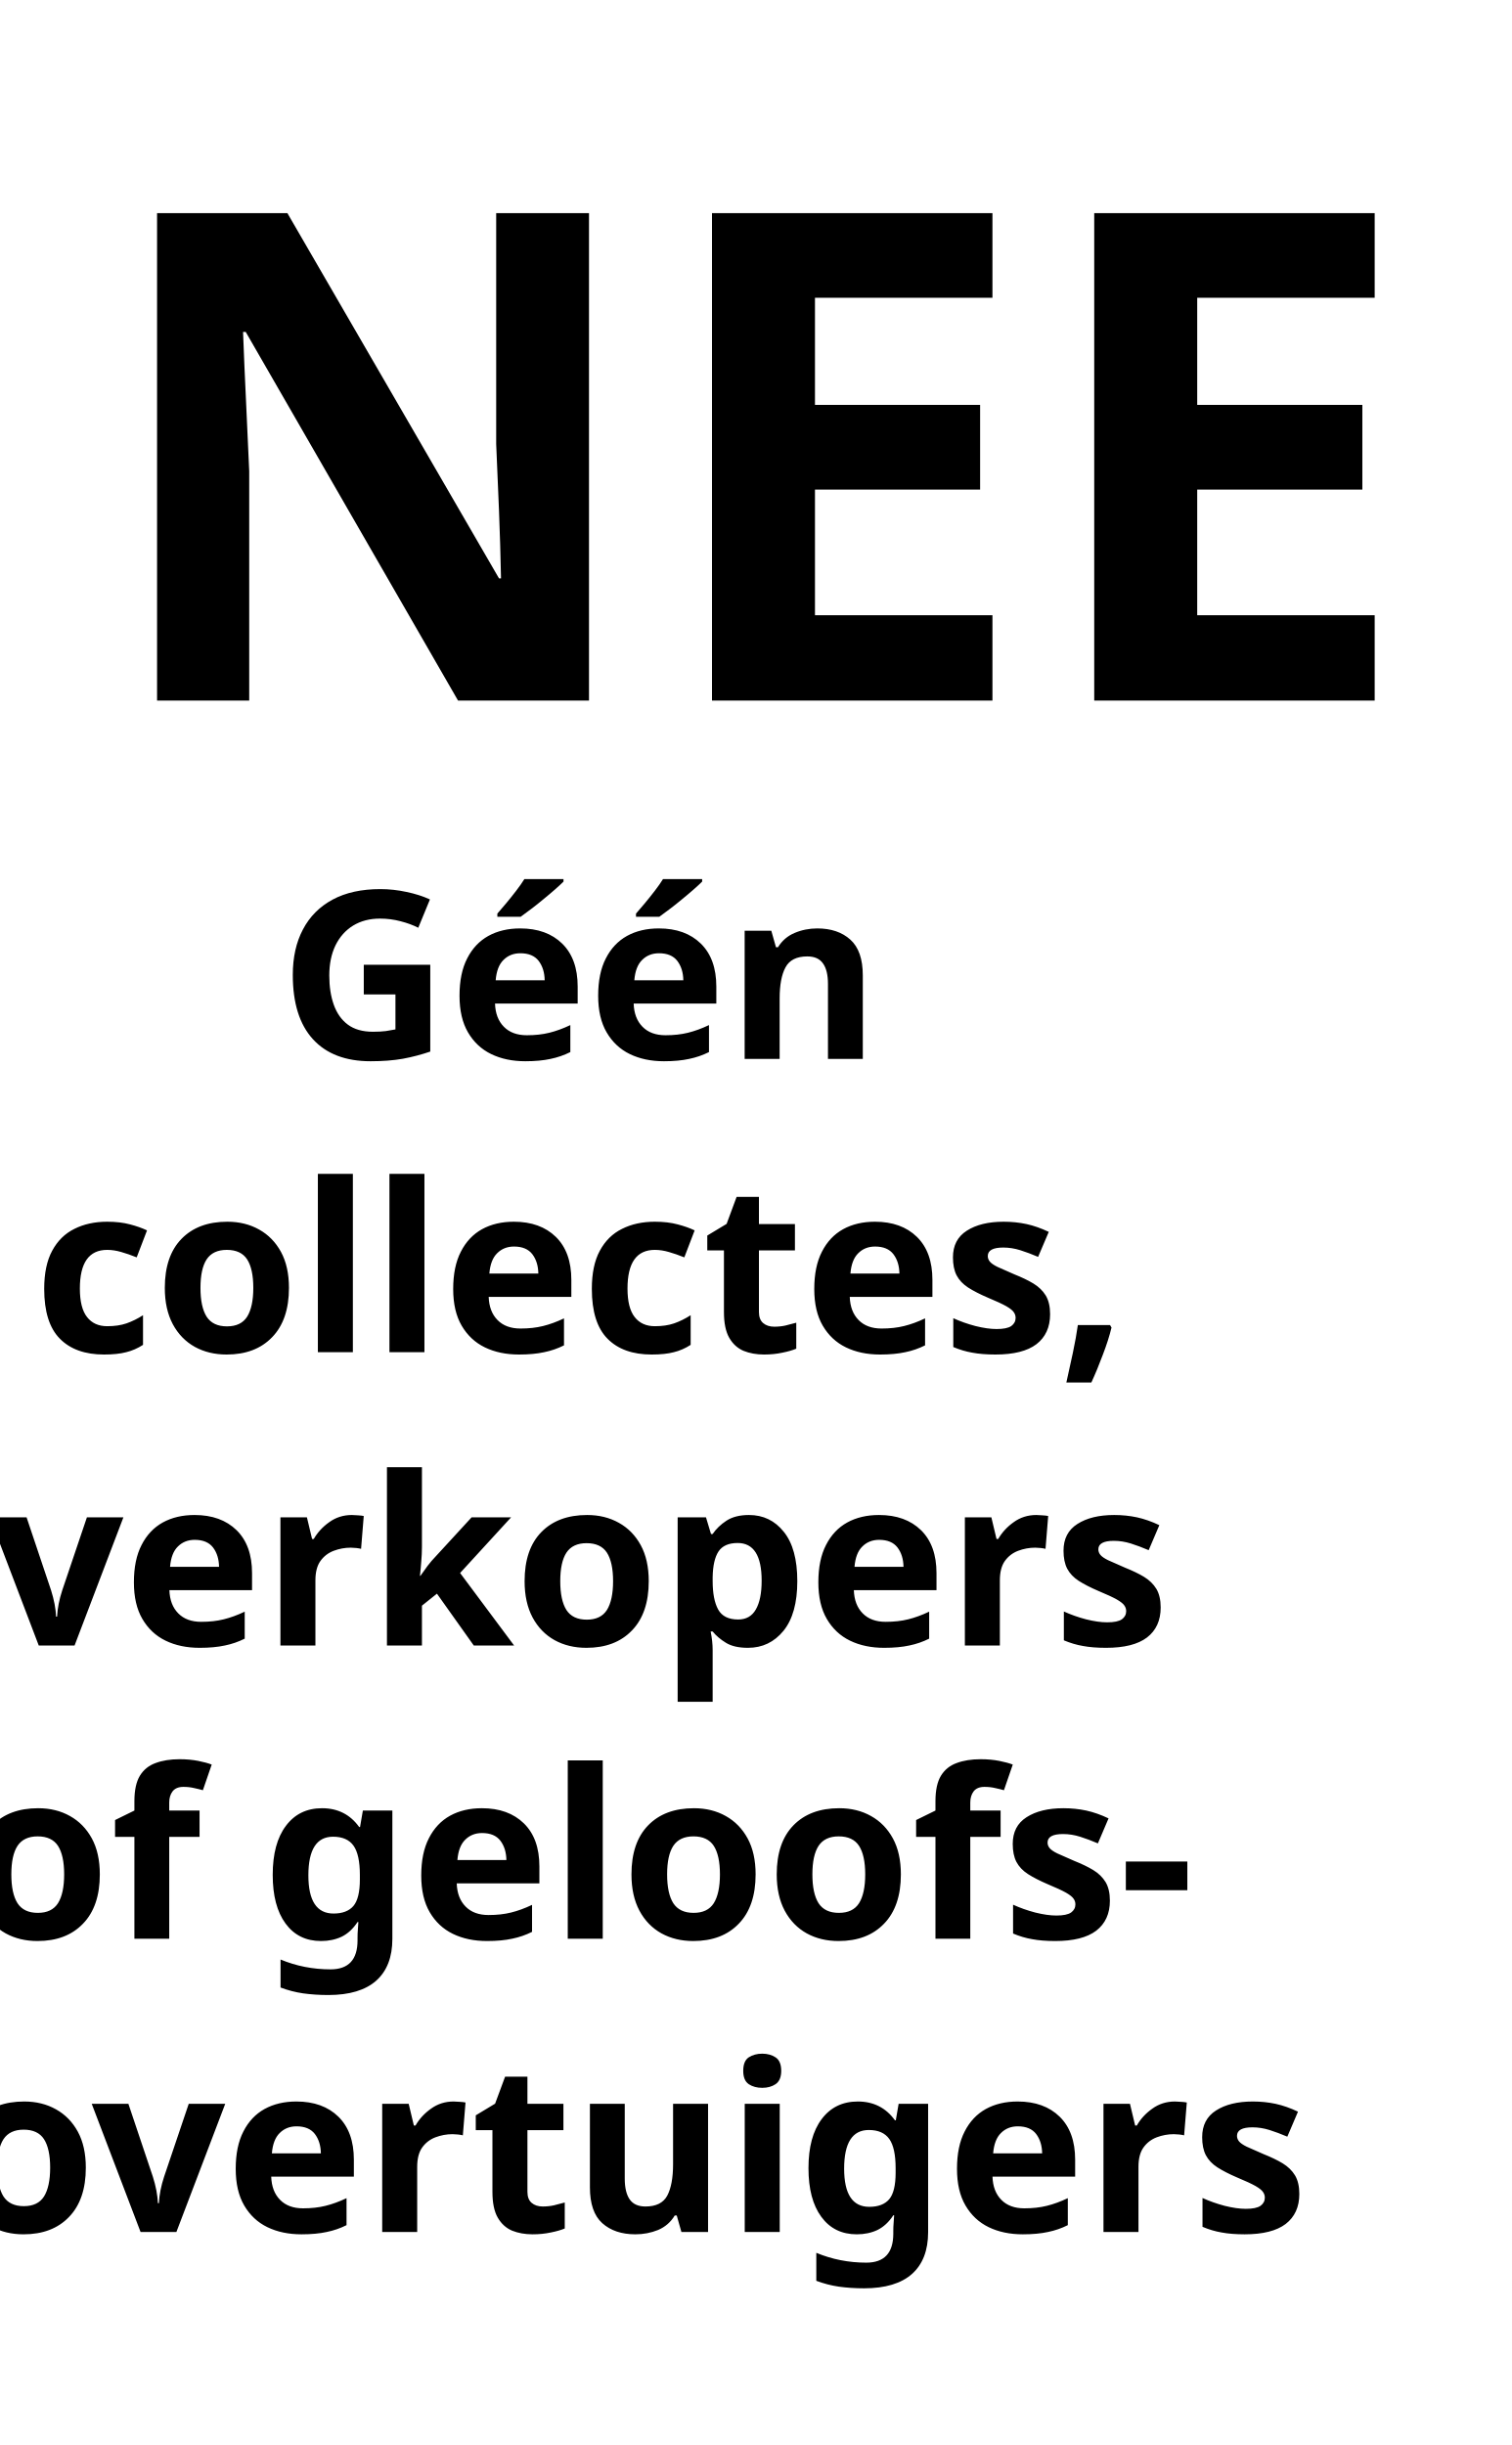
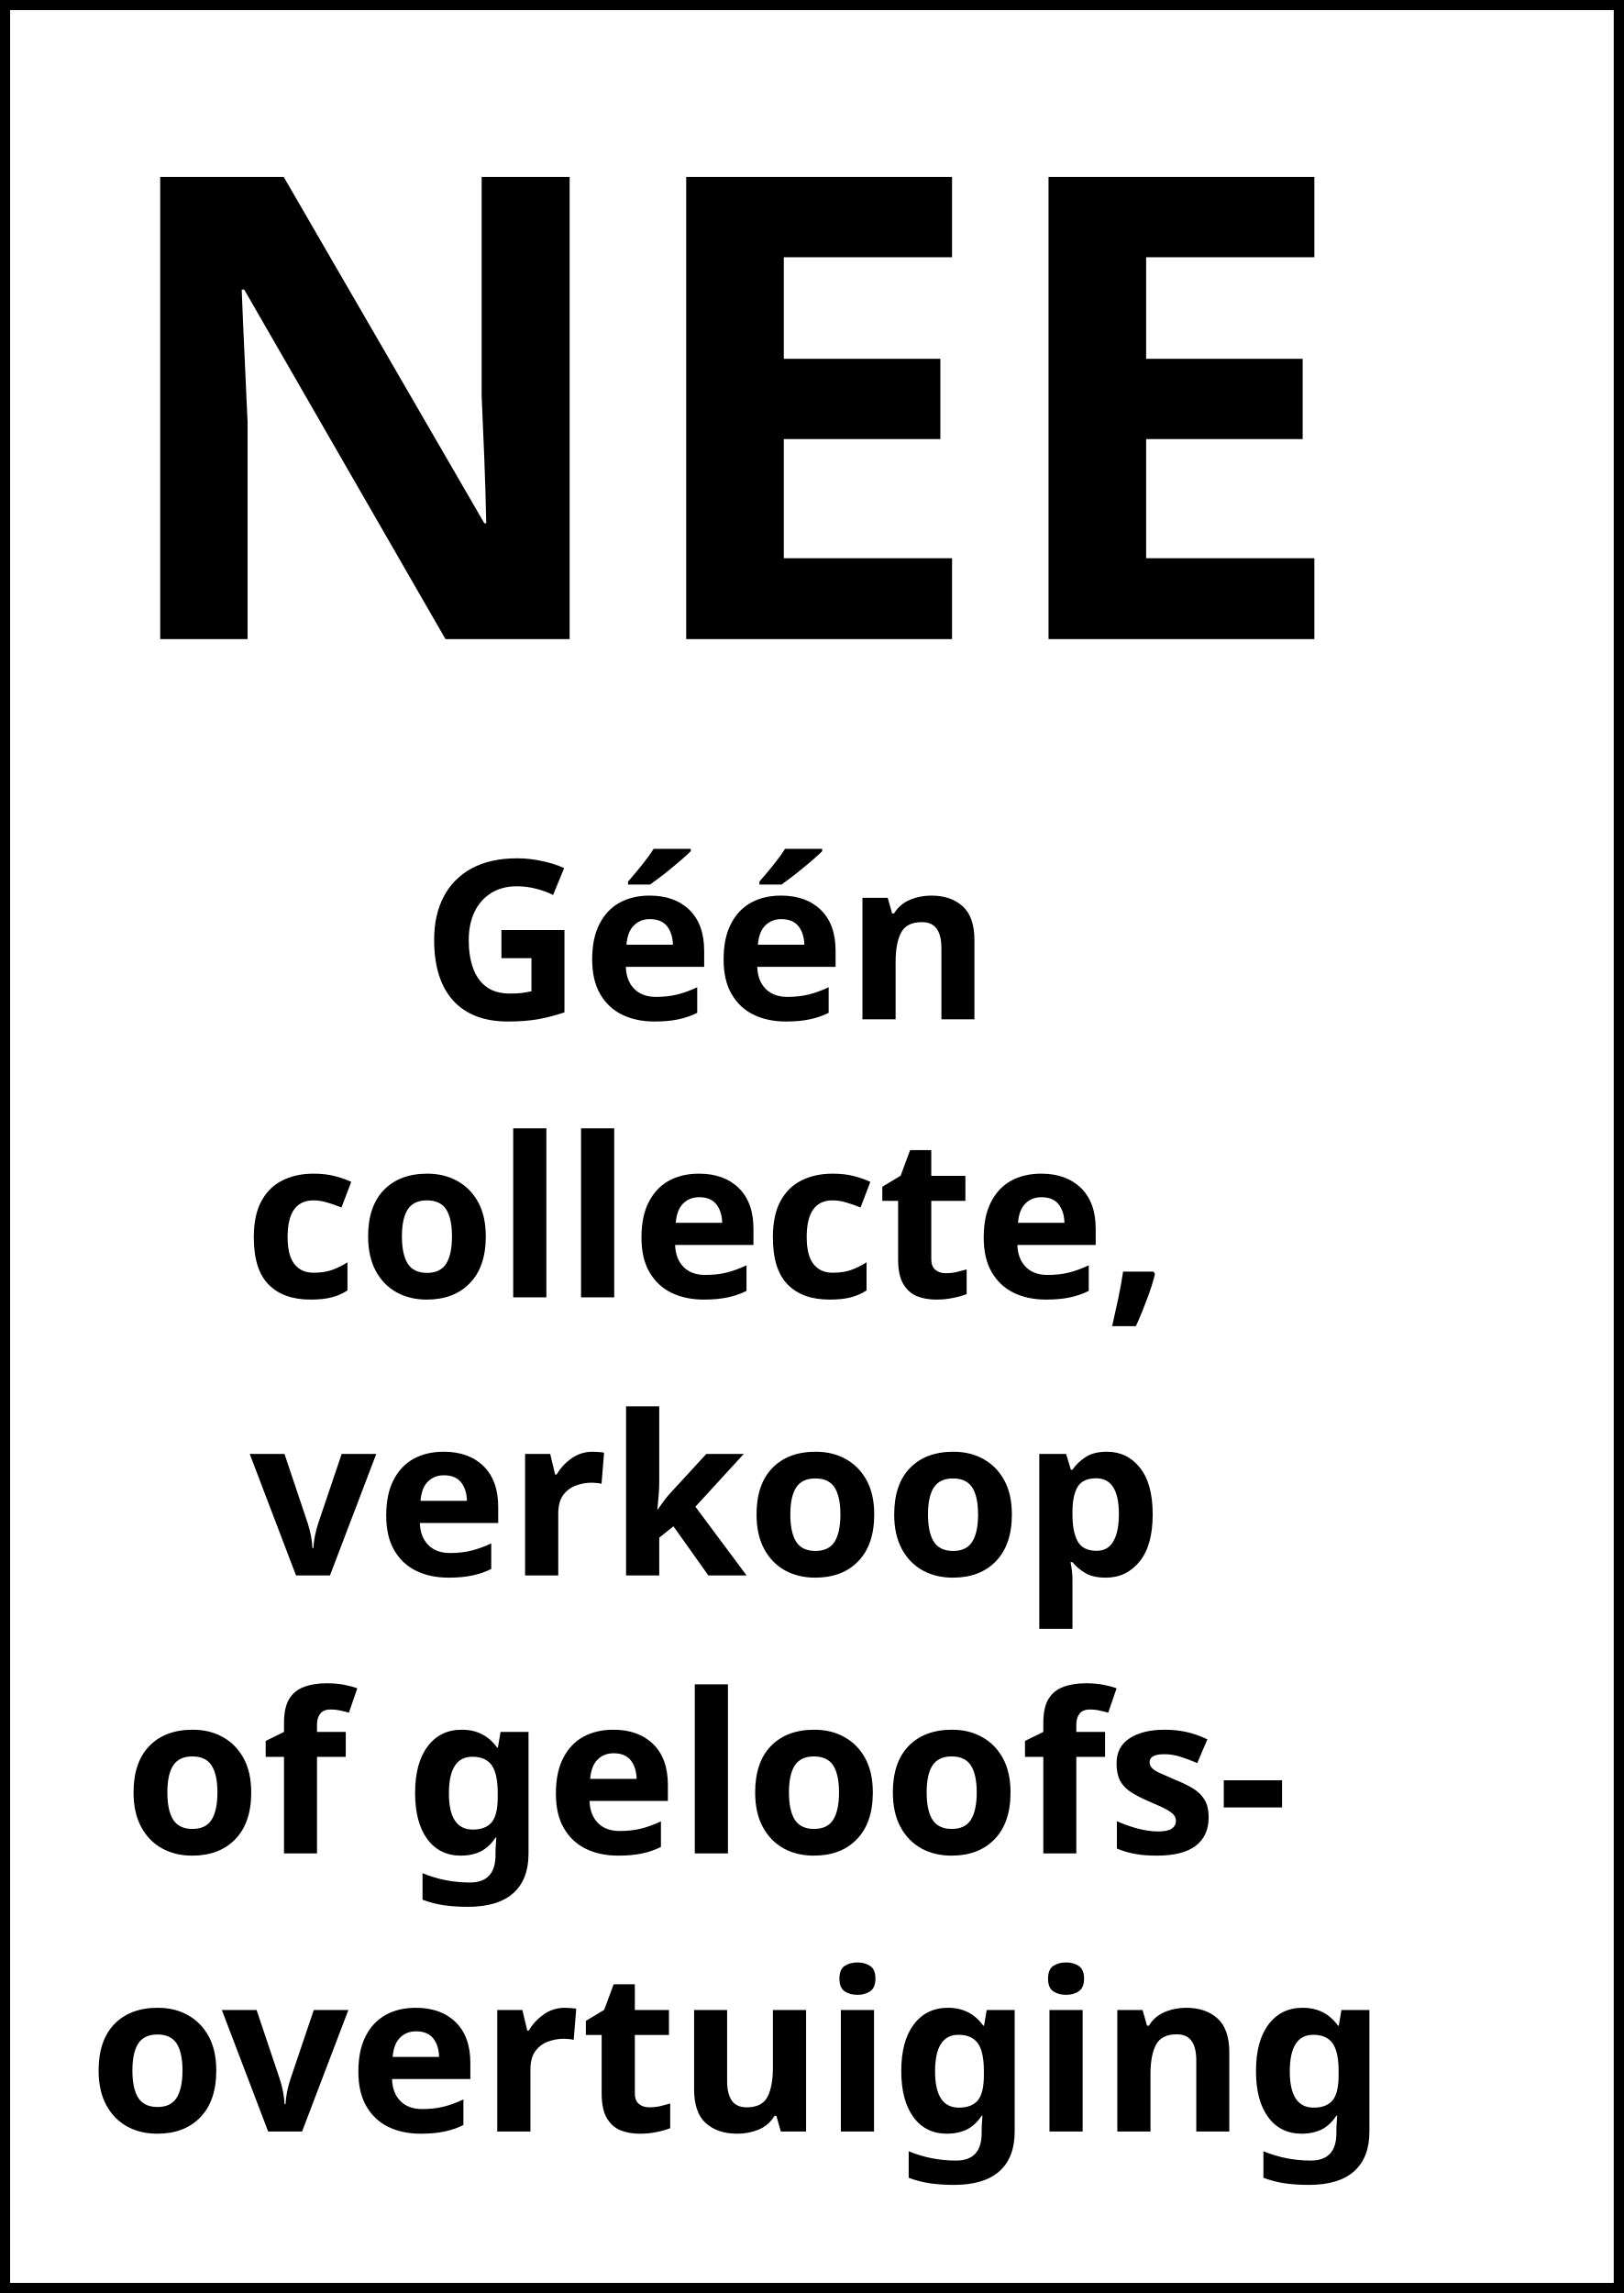
- <svg xmlns="http://www.w3.org/2000/svg" width="141.732" height="229.252" id="svg2" version="1.1">
+ <svg xmlns="http://www.w3.org/2000/svg" width="4.25cm" height="6cm" id="svg2" version="1.1">
  <defs id="defs4" />
-   <g id="layer1" transform="translate(0,-1875.471)">
-     <text xml:space="preserve" style="font-size:64px;font-style:normal;font-variant:normal;font-weight:normal;font-stretch:normal;line-height:125%;letter-spacing:0px;word-spacing:-1px;fill:#000000;fill-opacity:1;stroke:none;font-family:Universalis ADF Std;-inkscape-font-specification:Universalis ADF Std" x="8.96" y="1941.159" id="text2985">
-       <tspan id="tspan2987" x="8.96" y="1941.159" style="font-size:64px;font-style:normal;font-variant:normal;font-weight:bold;font-stretch:normal;font-family:Droid Sans;-inkscape-font-specification:Droid Sans">NEE</tspan>
+   <g id="layer1" transform="translate(0,-1877.951)">
+     <text xml:space="preserve" style="font-style:normal;font-variant:normal;font-weight:normal;font-stretch:normal;line-height:0%;font-family:'Universalis ADF Std';-inkscape-font-specification:'Universalis ADF Std';text-align:center;letter-spacing:0px;word-spacing:-1px;text-anchor:middle;fill:#000000;fill-opacity:1;stroke:none" x="79.737" y="1941.159" id="text2985">
+       <tspan id="tspan2987" x="79.737" y="1941.159" style="font-style:normal;font-variant:normal;font-weight:bold;font-stretch:normal;font-size:64px;line-height:1.25;font-family:'Droid Sans';-inkscape-font-specification:'Droid Sans';text-align:center;text-anchor:middle">NEE</tspan>
    </text>
-     <text xml:space="preserve" style="font-size:18px;font-style:normal;font-variant:normal;font-weight:normal;font-stretch:normal;text-align:center;line-height:125%;letter-spacing:0px;word-spacing:-1px;text-anchor:middle;fill:#000000;fill-opacity:1;stroke:none;font-family:Universalis ADF Std;-inkscape-font-specification:Universalis ADF Std" x="70.743" y="1974.754" id="text2985-9">
-       <tspan id="tspan2987-5" x="70.743" y="1974.754" style="font-size:22px;font-style:normal;font-variant:normal;font-weight:bold;font-stretch:normal;text-align:center;text-anchor:middle;font-family:Droid Sans;-inkscape-font-specification:Droid Sans">Géén</tspan>
-       <tspan x="70.743" y="2002.254" style="font-size:22px;font-style:normal;font-variant:normal;font-weight:bold;font-stretch:normal;text-align:center;text-anchor:middle;font-family:Droid Sans;-inkscape-font-specification:Droid Sans" id="tspan3014">collectes,</tspan>
-       <tspan x="70.743" y="2029.754" style="font-size:22px;font-style:normal;font-variant:normal;font-weight:bold;font-stretch:normal;text-align:center;text-anchor:middle;font-family:Droid Sans;-inkscape-font-specification:Droid Sans" id="tspan3016">verkopers</tspan>
-       <tspan x="70.743" y="2057.254" style="font-size:22px;font-style:normal;font-variant:normal;font-weight:bold;font-stretch:normal;text-align:center;text-anchor:middle;font-family:Droid Sans;-inkscape-font-specification:Droid Sans" id="tspan3012">of geloofs-</tspan>
-       <tspan x="70.743" y="2084.754" style="font-size:22px;font-style:normal;font-variant:normal;font-weight:bold;font-stretch:normal;text-align:center;text-anchor:middle;font-family:Droid Sans;-inkscape-font-specification:Droid Sans" id="tspan3010">overtuigers</tspan>
+     <text xml:space="preserve" style="font-style:normal;font-variant:normal;font-weight:normal;font-stretch:normal;line-height:0%;font-family:'Universalis ADF Std';-inkscape-font-specification:'Universalis ADF Std';text-align:center;letter-spacing:0px;word-spacing:-1px;text-anchor:middle;fill:#000000;fill-opacity:1;stroke:none" x="80.777" y="1978.754" id="text2985-9">
+       <tspan id="tspan2987-5" x="80.777" y="1978.754" style="font-style:normal;font-variant:normal;font-weight:bold;font-stretch:normal;font-size:22px;line-height:1.25;font-family:'Droid Sans';-inkscape-font-specification:'Droid Sans';text-align:center;text-anchor:middle">Géén</tspan>
+       <tspan x="80.777" y="2006.254" style="font-style:normal;font-variant:normal;font-weight:bold;font-stretch:normal;font-size:22px;line-height:1.25;font-family:'Droid Sans';-inkscape-font-specification:'Droid Sans';text-align:center;text-anchor:middle" id="tspan3014">collecte,</tspan>
+       <tspan x="80.777" y="2033.754" style="font-style:normal;font-variant:normal;font-weight:bold;font-stretch:normal;font-size:22px;line-height:1.25;font-family:'Droid Sans';-inkscape-font-specification:'Droid Sans';text-align:center;text-anchor:middle" id="tspan3016">verkoop</tspan>
+       <tspan x="80.777" y="2061.254" style="font-style:normal;font-variant:normal;font-weight:bold;font-stretch:normal;font-size:22px;line-height:1.25;font-family:'Droid Sans';-inkscape-font-specification:'Droid Sans';text-align:center;text-anchor:middle" id="tspan3012">of geloofs-</tspan>
+       <tspan x="80.777" y="2088.754" style="font-style:normal;font-variant:normal;font-weight:bold;font-stretch:normal;font-size:22px;line-height:1.25;font-family:'Droid Sans';-inkscape-font-specification:'Droid Sans';text-align:center;text-anchor:middle" id="tspan3010">overtuiging</tspan>
    </text>
+     <path style="opacity:1;fill:none;fill-opacity:1;stroke:#000000;stroke-width:2;stroke-miterlimit:4;stroke-dasharray:none;stroke-opacity:1" d="m 0,1877.951 h 160.63 v 226.772 H 0 Z" id="rect839" />
  </g>
</svg>
